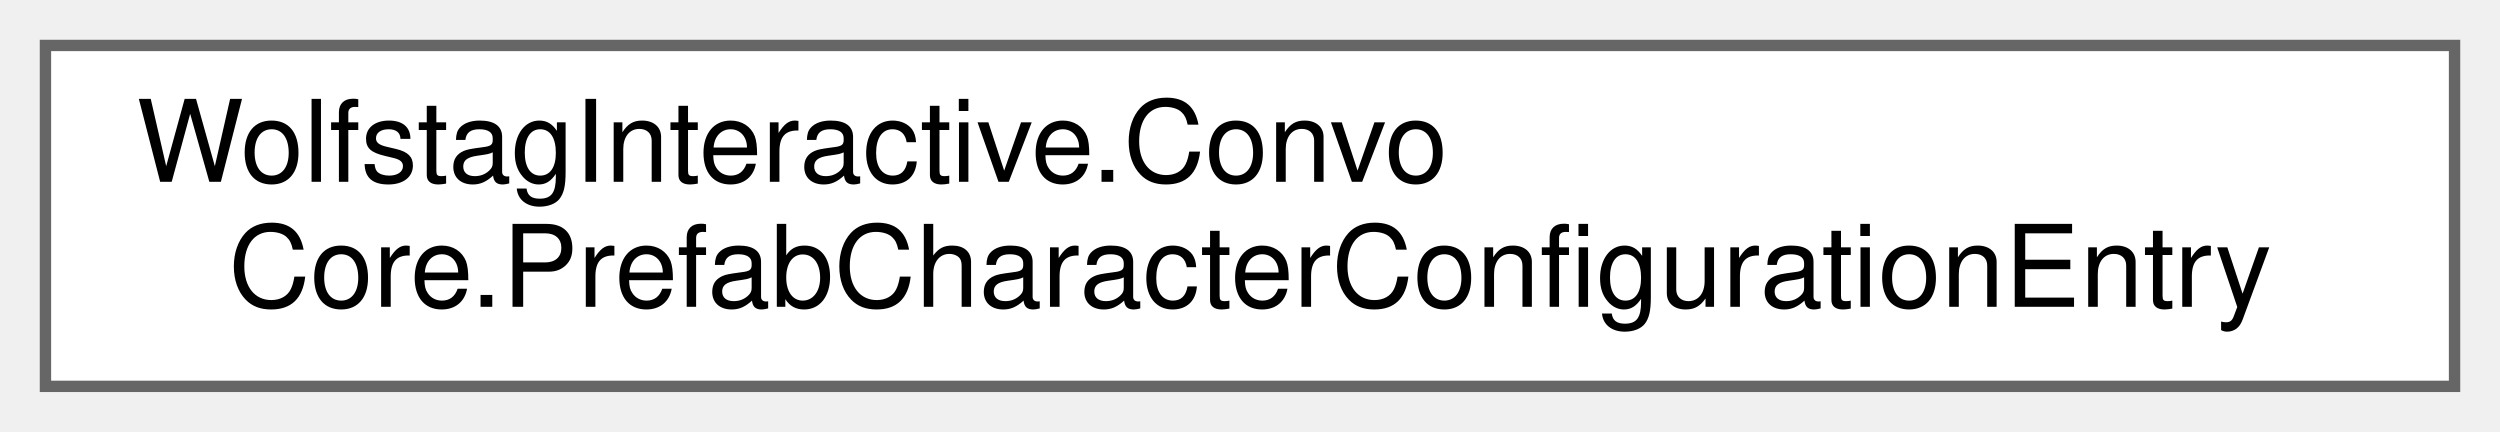
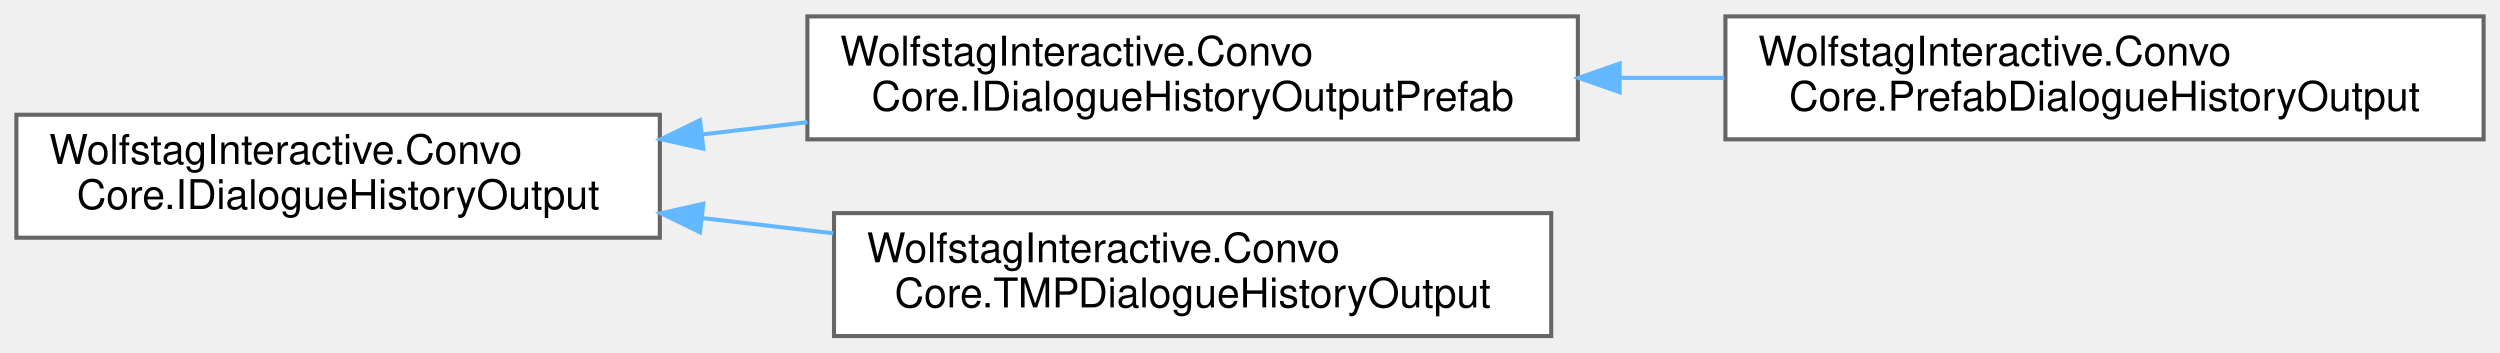
- <svg xmlns="http://www.w3.org/2000/svg" xmlns:xlink="http://www.w3.org/1999/xlink" width="220pt" height="38pt" viewBox="0.00 0.00 220.00 38.00">
-   <g id="graph0" class="graph" transform="scale(1 1) rotate(0) translate(4 34)">
+ <svg xmlns="http://www.w3.org/2000/svg" xmlns:xlink="http://www.w3.org/1999/xlink" width="610pt" height="86pt" viewBox="0.00 0.00 610.00 86.00">
+   <g id="graph0" class="graph" transform="scale(1 1) rotate(0) translate(4 82)">
    <g id="Node000000" class="node">
      <g id="a_Node000000">
-         <a xlink:href="classWolfstagInteractive_1_1ConvoCore_1_1PrefabCharacterConfigurationEntry.html" target="_top" xlink:title="A named configuration for a prefab character: the prefab to spawn as a fallback when the character is...">
-           <polygon fill="white" stroke="#666666" points="212,-30 0,-30 0,0 212,0 212,-30" />
-           <text text-anchor="start" x="8" y="-18" font-family="Helvetica,sans-Serif" font-size="10.00">WolfstagInteractive.Convo</text>
-           <text text-anchor="middle" x="106" y="-7" font-family="Helvetica,sans-Serif" font-size="10.00">Core.PrefabCharacterConfigurationEntry</text>
+         <a xlink:href="interfaceWolfstagInteractive_1_1ConvoCore_1_1IDialogueHistoryOutput.html" target="_top" xlink:title=" ">
+           <polygon fill="white" stroke="#666666" points="157,-54 0,-54 0,-24 157,-24 157,-54" />
+           <text text-anchor="start" x="8" y="-42" font-family="Helvetica,sans-Serif" font-size="10.00">WolfstagInteractive.Convo</text>
+           <text text-anchor="middle" x="78.5" y="-31" font-family="Helvetica,sans-Serif" font-size="10.00">Core.IDialogueHistoryOutput</text>
+         </a>
+       </g>
+     </g>
+     <g id="Node000001" class="node">
+       <g id="a_Node000001">
+         <a xlink:href="interfaceWolfstagInteractive_1_1ConvoCore_1_1IDialogueHistoryOutputPrefab.html" target="_top" xlink:title=" ">
+           <polygon fill="white" stroke="#666666" points="381,-78 193,-78 193,-48 381,-48 381,-78" />
+           <text text-anchor="start" x="201" y="-66" font-family="Helvetica,sans-Serif" font-size="10.00">WolfstagInteractive.Convo</text>
+           <text text-anchor="middle" x="287" y="-55" font-family="Helvetica,sans-Serif" font-size="10.00">Core.IDialogueHistoryOutputPrefab</text>
+         </a>
+       </g>
+     </g>
+     <g id="edge67_Node000000_Node000001" class="edge">
+       <g id="a_edge67_Node000000_Node000001">
+         <a xlink:title=" ">
+           <path fill="none" stroke="#63b8ff" d="M167.21,-49.19C175.74,-50.19 184.42,-51.19 193,-52.19" />
+           <polygon fill="#63b8ff" stroke="#63b8ff" points="167.61,-45.72 157.27,-48.04 166.8,-52.67 167.61,-45.72" />
+         </a>
+       </g>
+     </g>
+     <g id="Node000003" class="node">
+       <g id="a_Node000003">
+         <a xlink:href="classWolfstagInteractive_1_1ConvoCore_1_1TMPDialogueHistoryOutput.html" target="_top" xlink:title=" ">
+           <polygon fill="white" stroke="#666666" points="374.5,-30 199.5,-30 199.5,0 374.5,0 374.5,-30" />
+           <text text-anchor="start" x="207.5" y="-18" font-family="Helvetica,sans-Serif" font-size="10.00">WolfstagInteractive.Convo</text>
+           <text text-anchor="middle" x="287" y="-7" font-family="Helvetica,sans-Serif" font-size="10.00">Core.TMPDialogueHistoryOutput</text>
+         </a>
+       </g>
+     </g>
+     <g id="edge69_Node000000_Node000003" class="edge">
+       <g id="a_edge69_Node000000_Node000003">
+         <a xlink:title=" ">
+           <path fill="none" stroke="#63b8ff" d="M167.34,-28.79C177.93,-27.56 188.73,-26.3 199.3,-25.08" />
+           <polygon fill="#63b8ff" stroke="#63b8ff" points="166.8,-25.33 157.27,-29.96 167.61,-32.28 166.8,-25.33" />
+         </a>
+       </g>
+     </g>
+     <g id="Node000002" class="node">
+       <g id="a_Node000002">
+         <a xlink:href="classWolfstagInteractive_1_1ConvoCore_1_1PrefabDialogueHistoryOutput.html" target="_top" xlink:title=" ">
+           <polygon fill="white" stroke="#666666" points="602,-78 417,-78 417,-48 602,-48 602,-78" />
+           <text text-anchor="start" x="425" y="-66" font-family="Helvetica,sans-Serif" font-size="10.00">WolfstagInteractive.Convo</text>
+           <text text-anchor="middle" x="509.5" y="-55" font-family="Helvetica,sans-Serif" font-size="10.00">Core.PrefabDialogueHistoryOutput</text>
+         </a>
+       </g>
+     </g>
+     <g id="edge68_Node000001_Node000002" class="edge">
+       <g id="a_edge68_Node000001_Node000002">
+         <a xlink:title=" ">
+           <path fill="none" stroke="#63b8ff" d="M391.44,-63C399.87,-63 408.36,-63 416.7,-63" />
+           <polygon fill="#63b8ff" stroke="#63b8ff" points="391.19,-59.5 381.19,-63 391.19,-66.5 391.19,-59.5" />
        </a>
      </g>
    </g>
  </g>
</svg>
